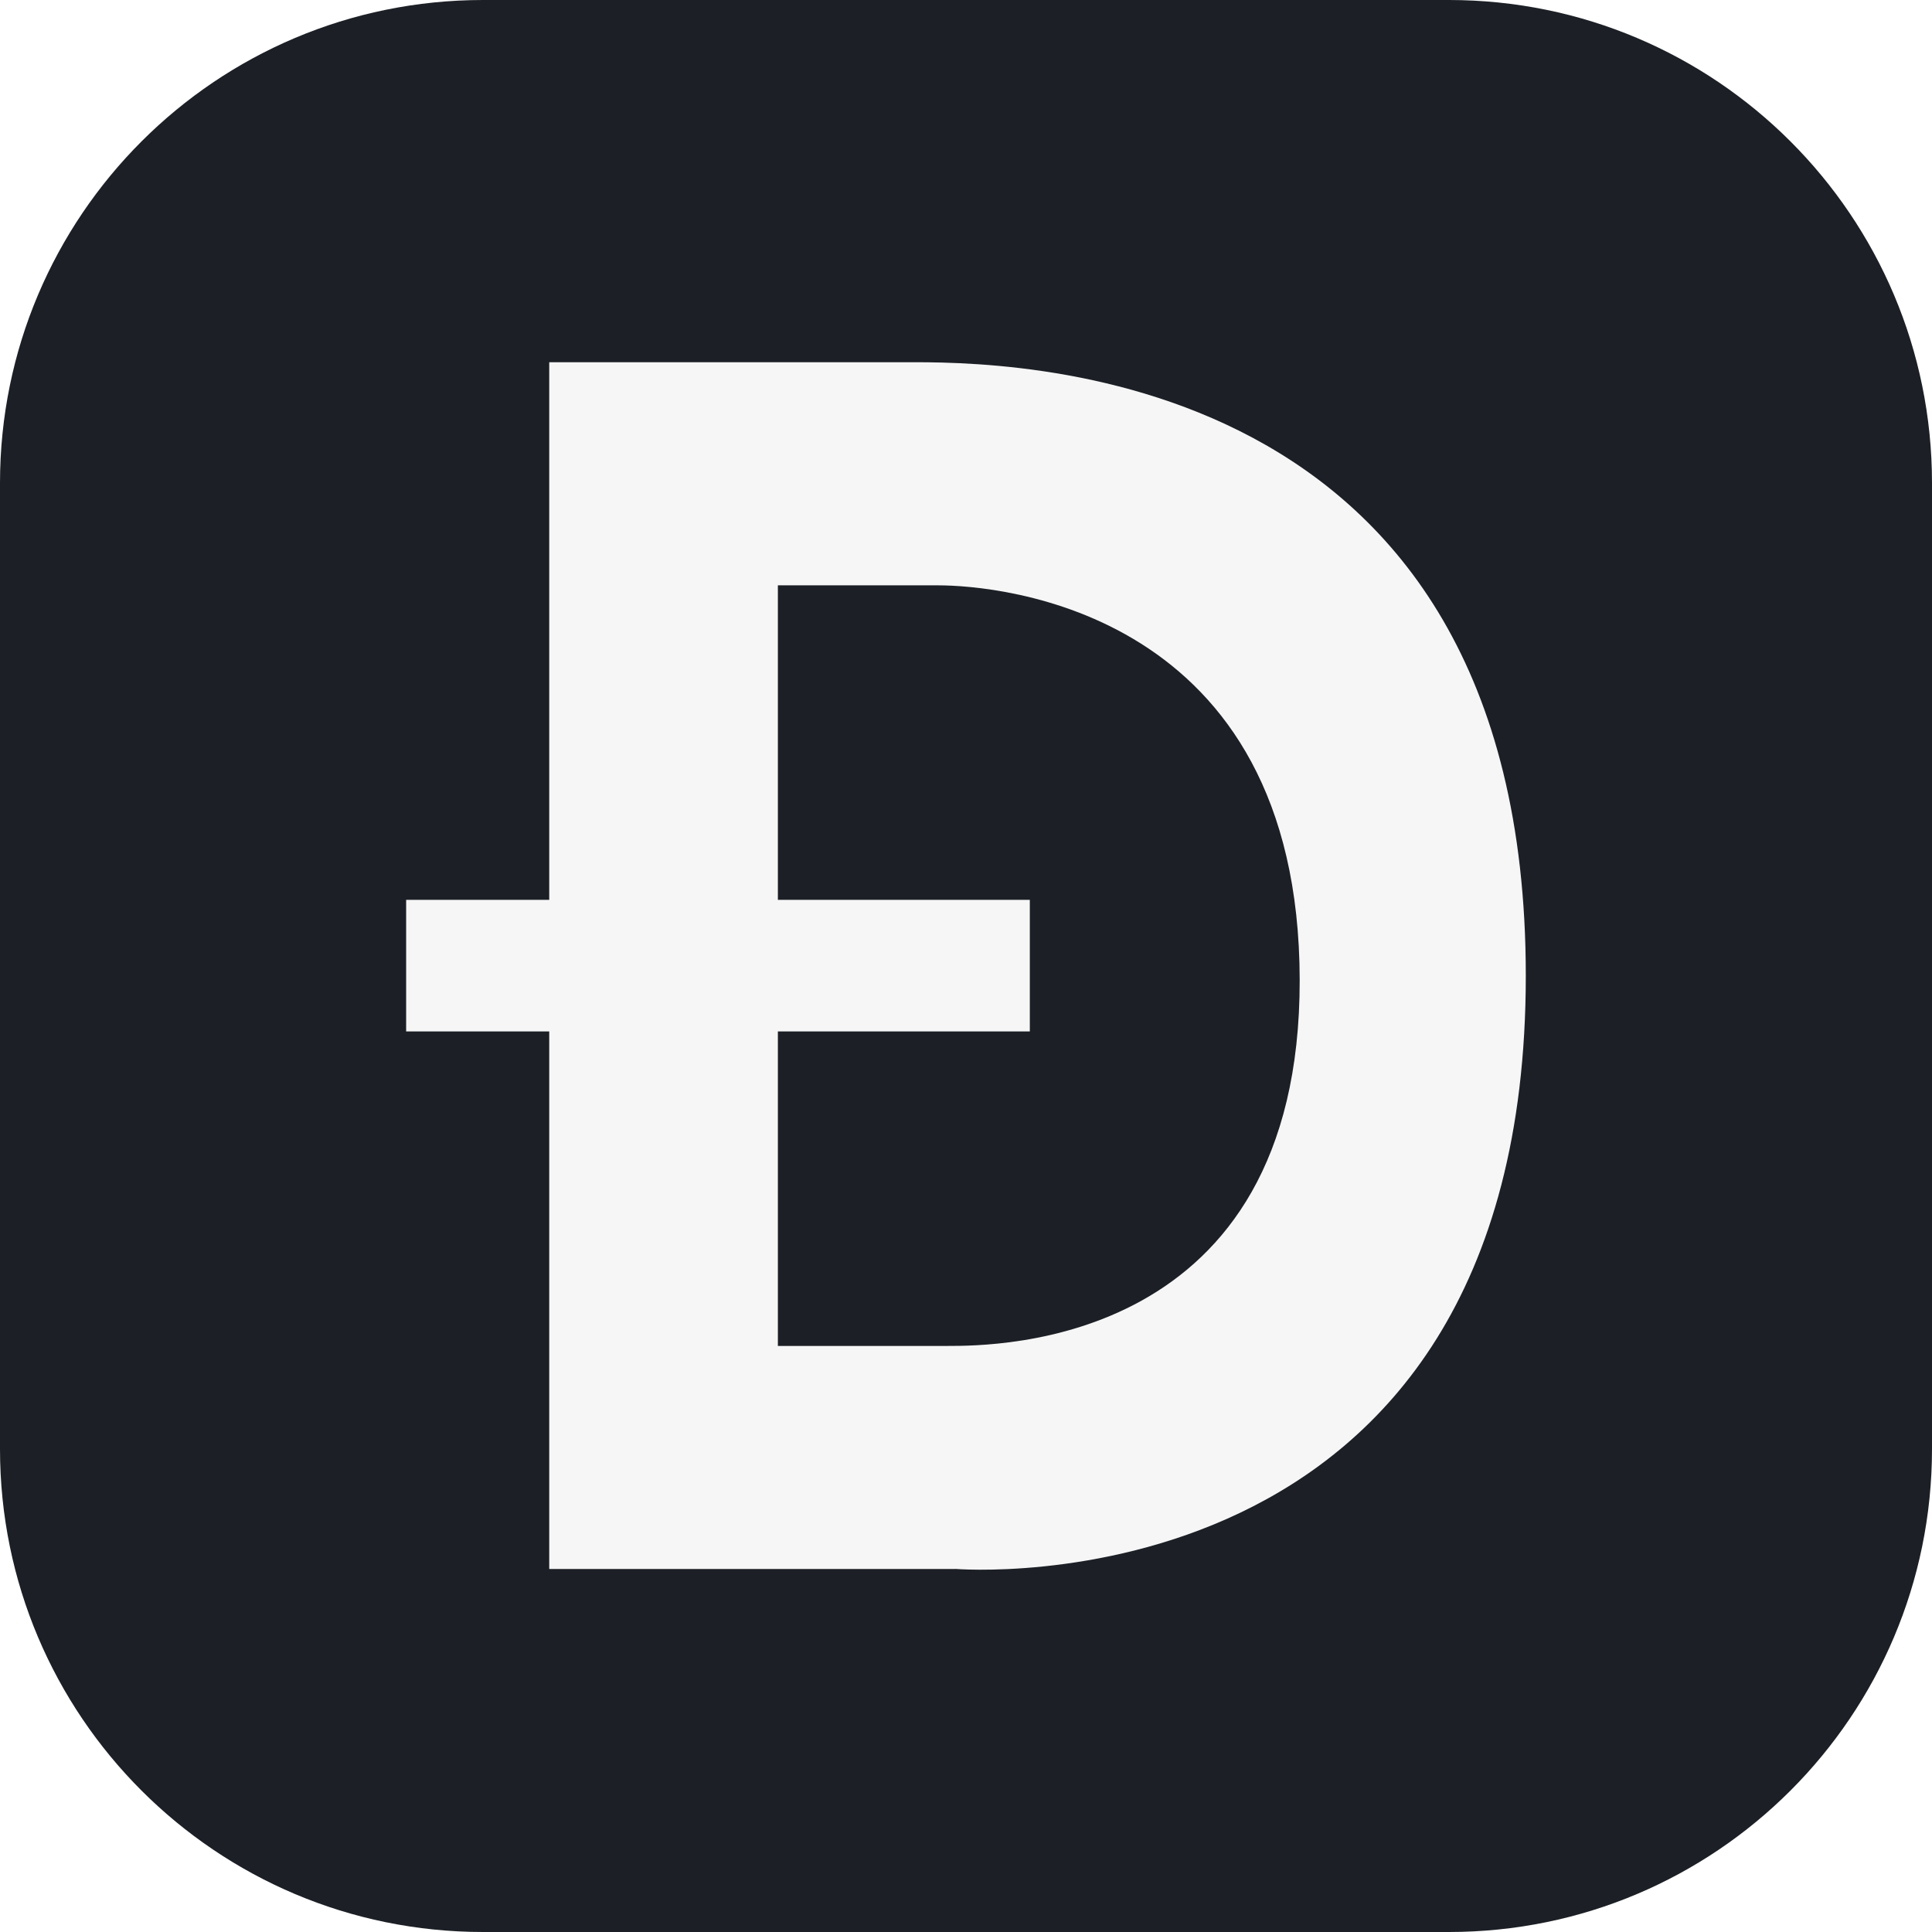
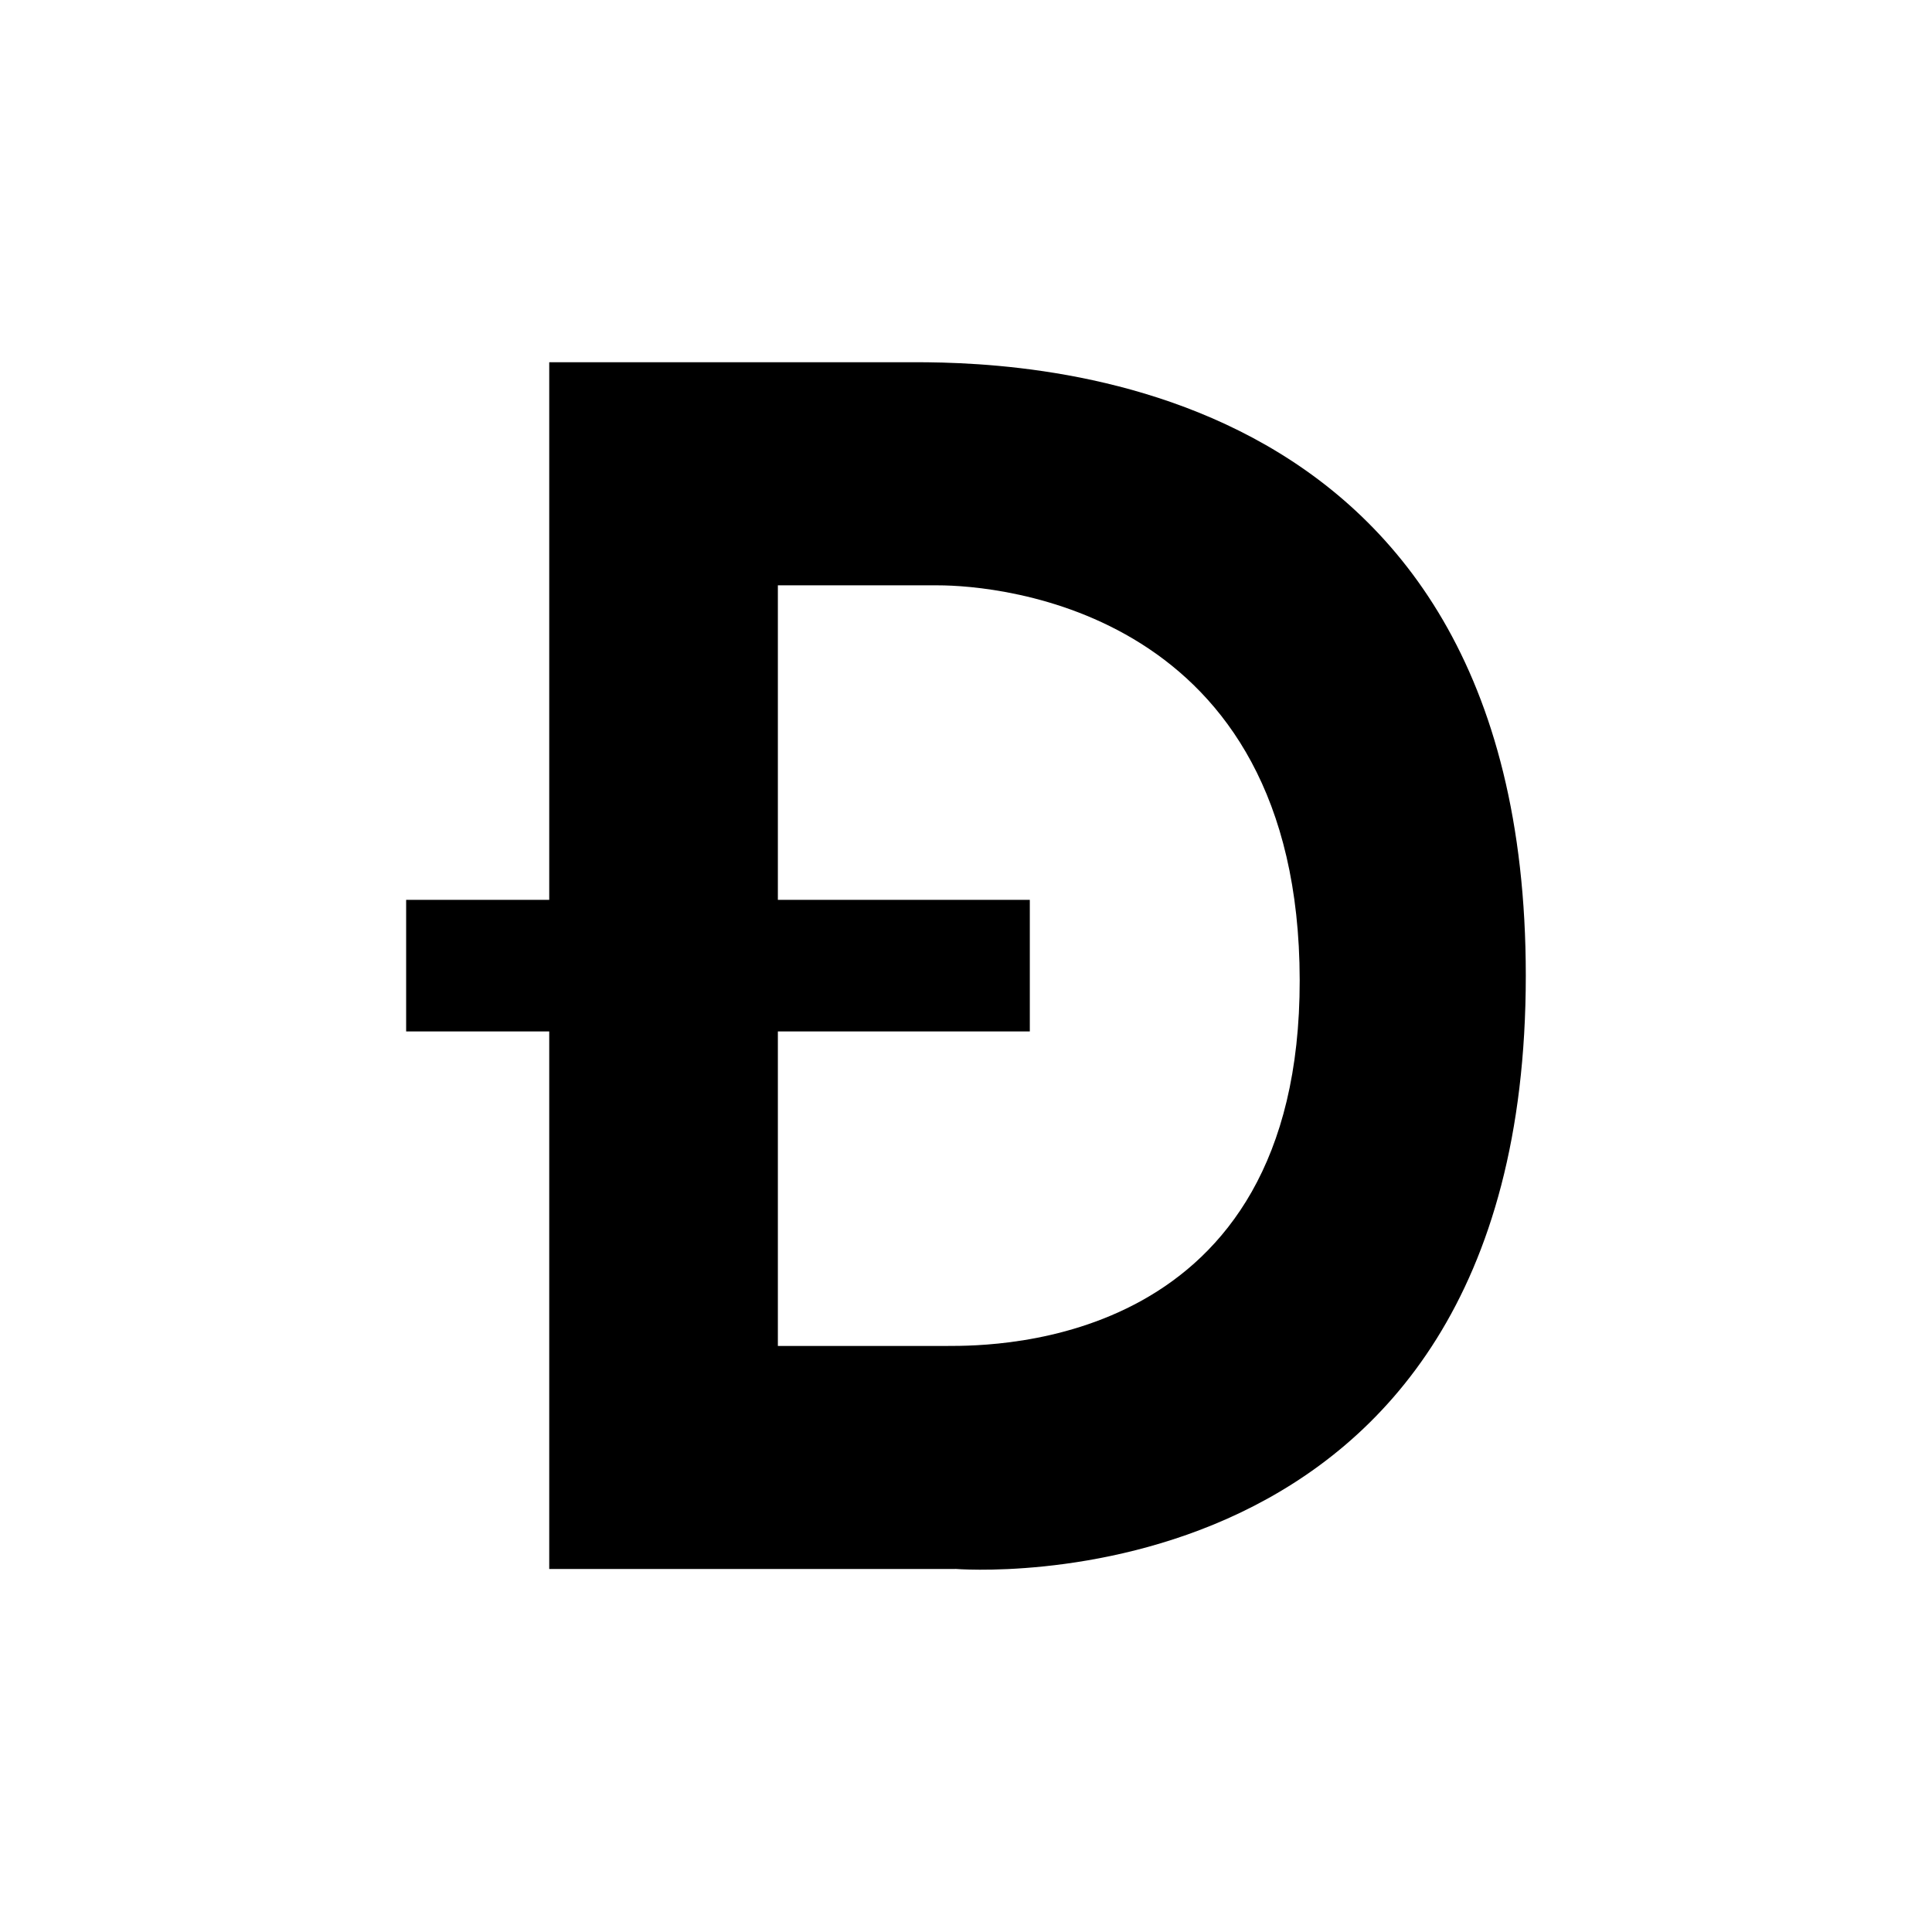
<svg xmlns="http://www.w3.org/2000/svg" fill="none" viewBox="0 0 32 32">
-   <path fill="#1c2026" d="M0 8a8 8 0 0 1 8-8h16a8 8 0 0 1 8 8v16a8 8 0 0 1-8 8H8a8 8 0 0 1-8-8z" />
-   <path fill="#f6f6f6" fill-rule="evenodd" d="M15.82 25.987H9.097v-8.903h-2.37v-2.18h2.37V6h5.875c1.669-.008 10.3-.044 10.3 10.16 0 10.615-9.452 9.826-9.452 9.826M12.884 9.695h2.652c.992 0 5.983.398 5.991 6.538.008 6.067-5.024 6.06-5.834 6.06h-2.809v-5.209h4.173v-2.18h-4.173z" clip-rule="evenodd" />
+   <path fill="currentColor" fill-rule="evenodd" d="M15.82 25.987H9.097v-8.903h-2.37v-2.18h2.37V6h5.875c1.669-.008 10.3-.044 10.3 10.16 0 10.615-9.452 9.826-9.452 9.826M12.884 9.695h2.652c.992 0 5.983.398 5.991 6.538.008 6.067-5.024 6.06-5.834 6.06h-2.809v-5.209h4.173v-2.18h-4.173z" clip-rule="evenodd" />
</svg>
